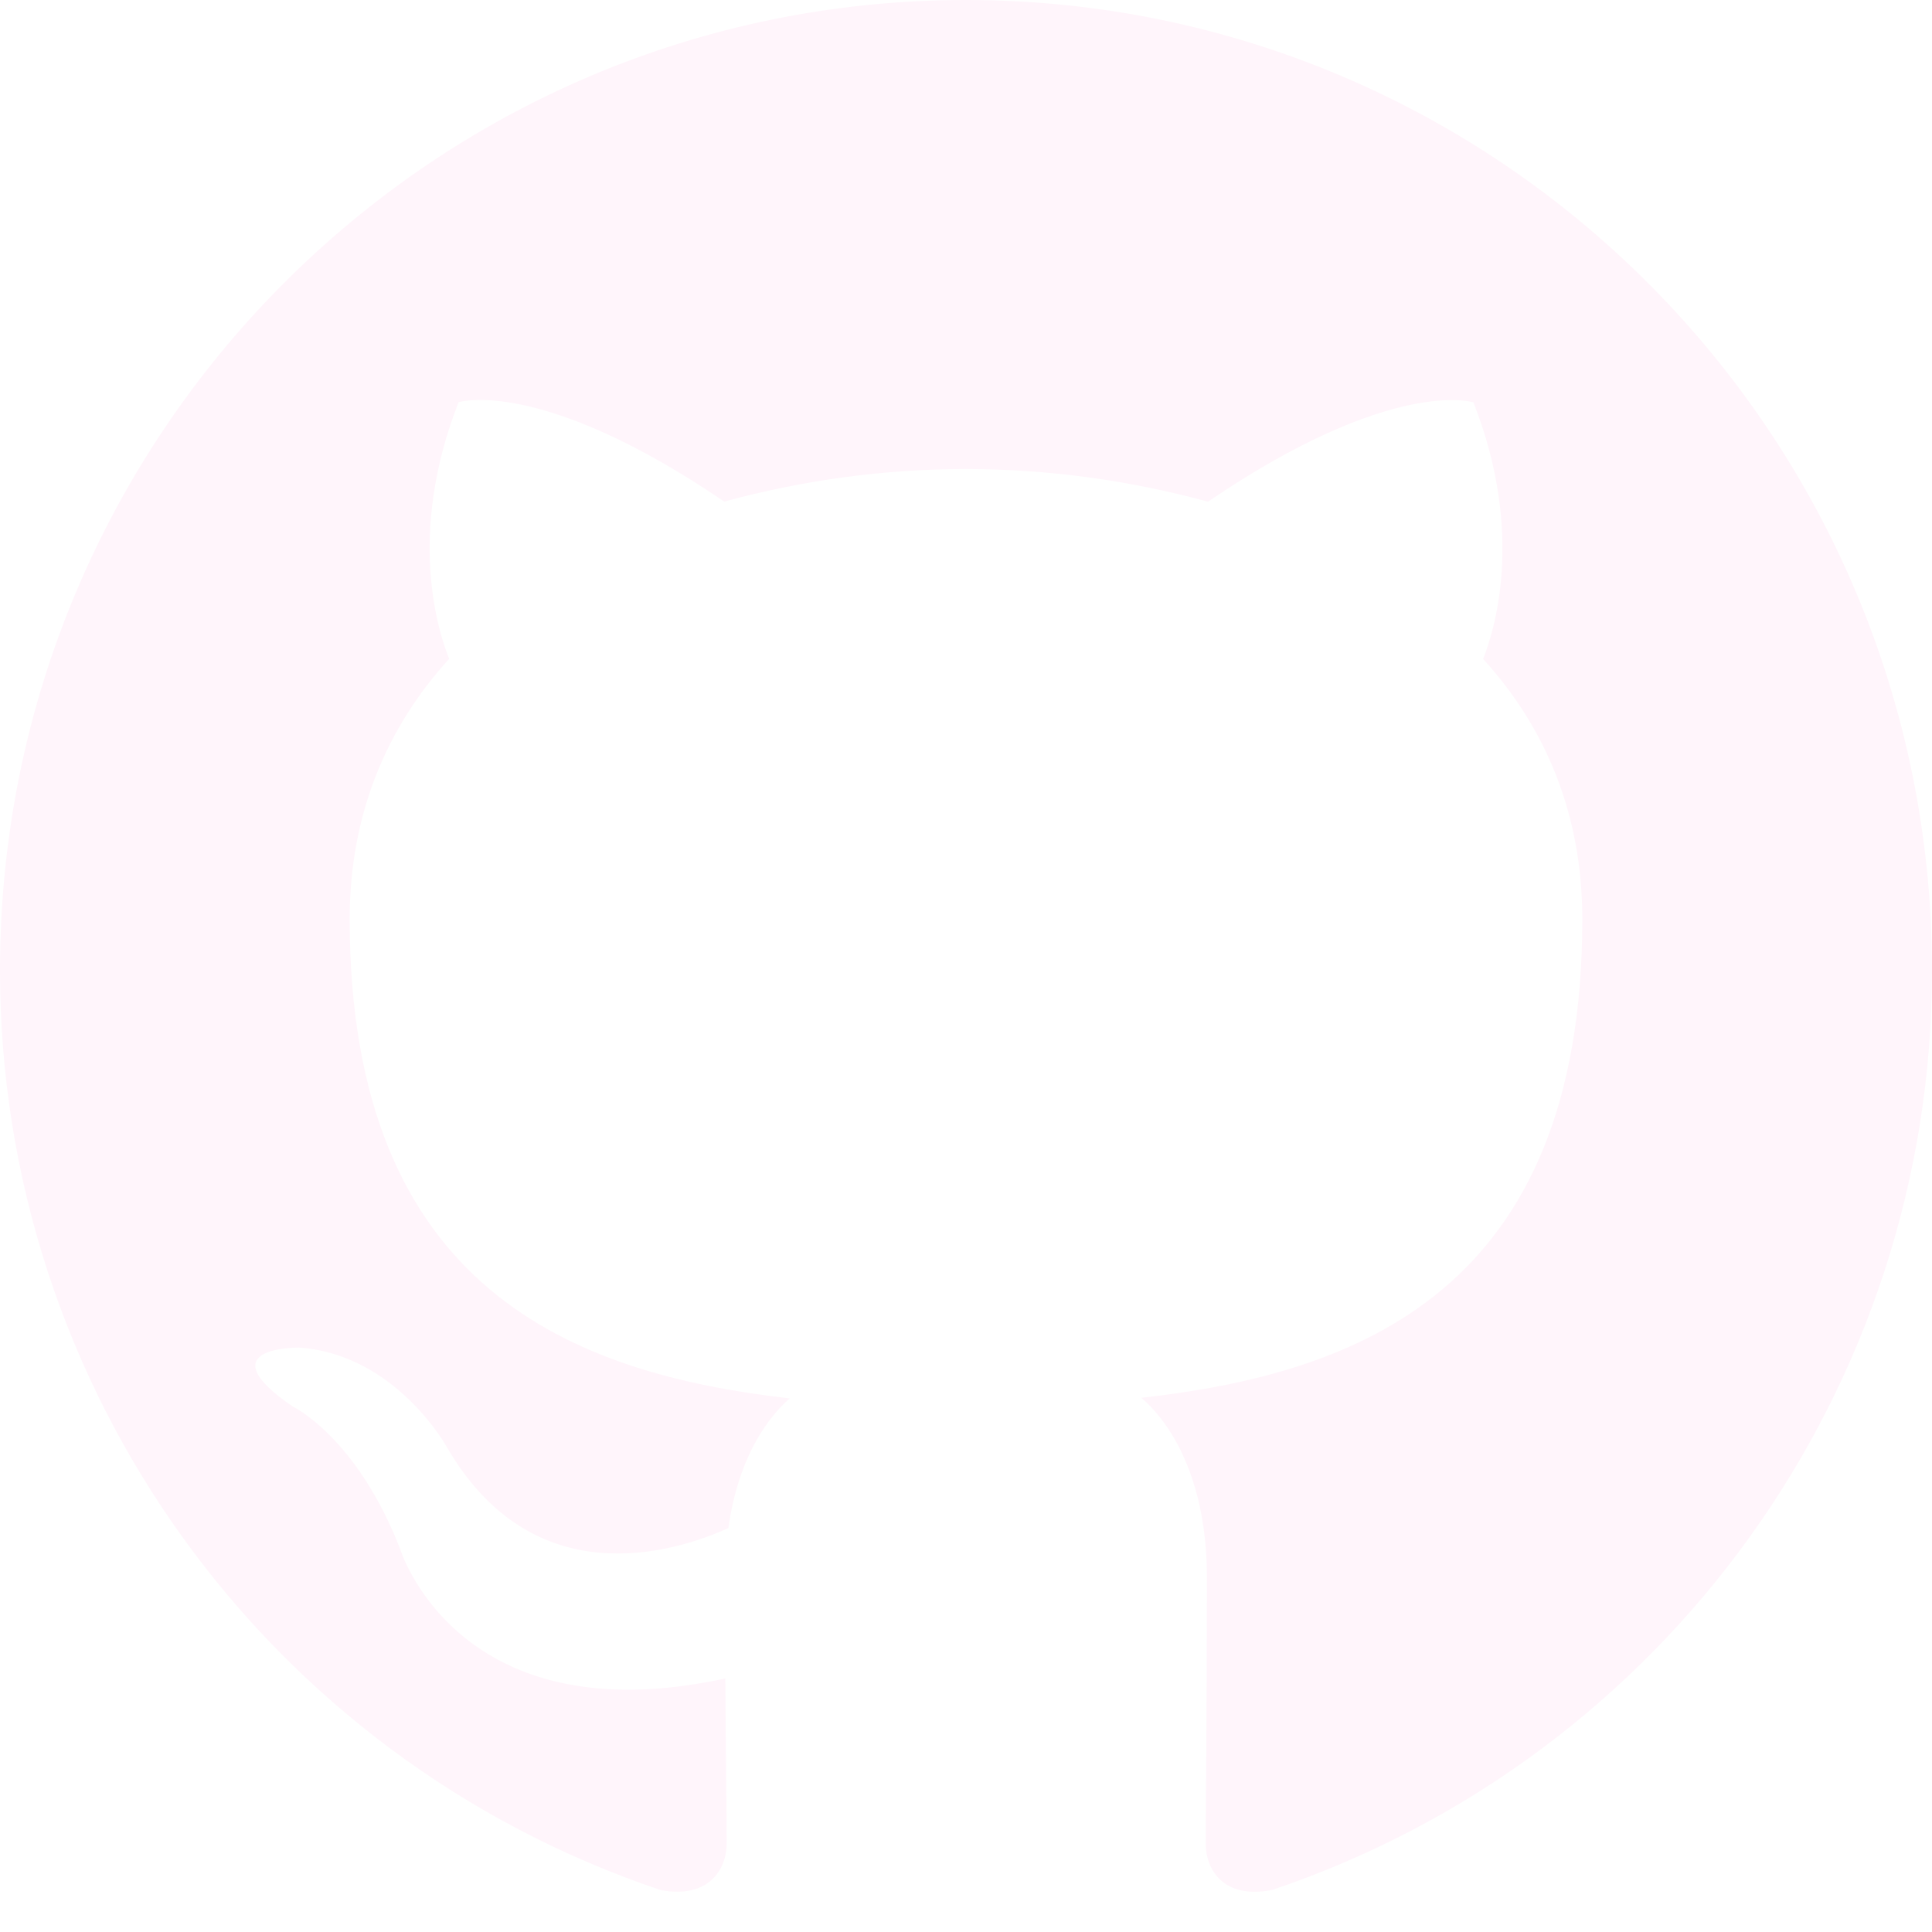
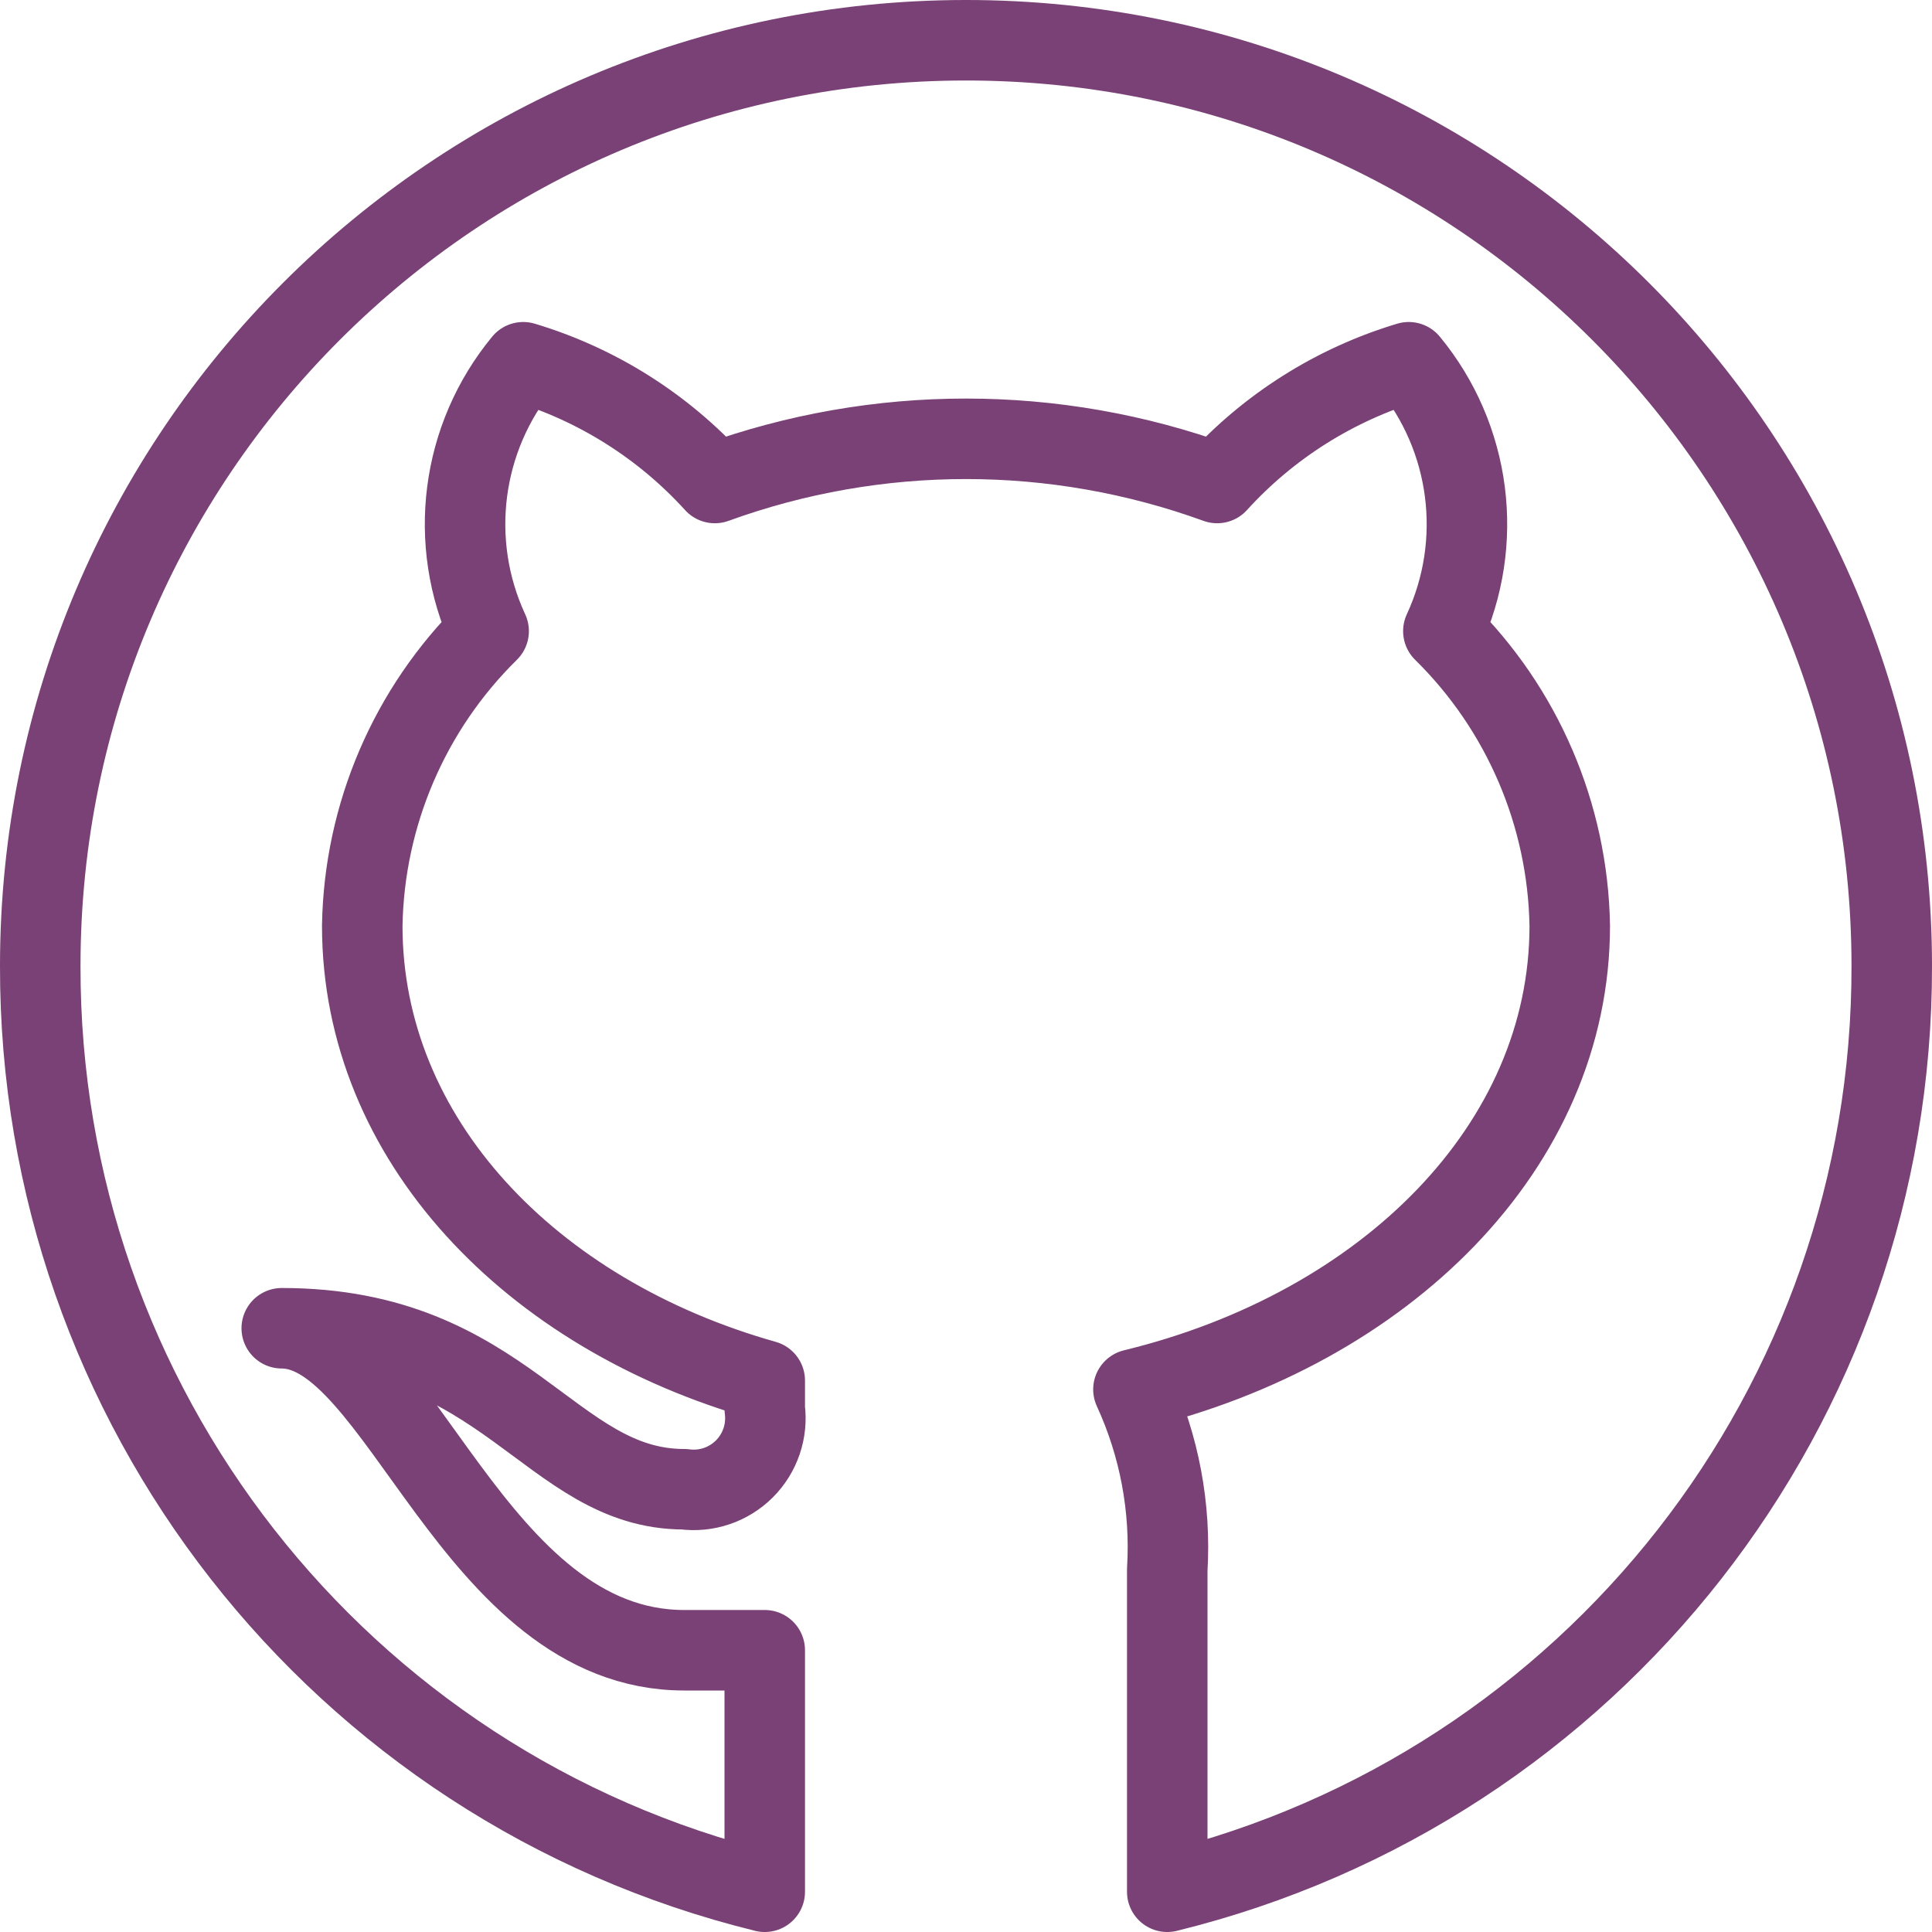
<svg xmlns="http://www.w3.org/2000/svg" width="288" height="288">
-   <svg width="288" height="288" viewBox="0 0 16 16">
-     <path fill="#fff5fb" d="M7.999 0C3.582 0 0 3.596 0 8.032a8.031 8.031 0 0 0 5.472 7.621c.4.074.546-.174.546-.387 0-.191-.007-.696-.011-1.366-2.225.485-2.695-1.077-2.695-1.077-.363-.928-.888-1.175-.888-1.175-.727-.498.054-.488.054-.488.803.057 1.225.828 1.225.828.714 1.227 1.873.873 2.329.667.072-.519.279-.873.508-1.074-1.776-.203-3.644-.892-3.644-3.969 0-.877.312-1.594.824-2.156-.083-.203-.357-1.02.078-2.125 0 0 .672-.216 2.2.823a7.633 7.633 0 0 1 2.003-.27 7.65 7.65 0 0 1 2.003.271c1.527-1.039 2.198-.823 2.198-.823.436 1.106.162 1.922.08 2.125.513.562.822 1.279.822 2.156 0 3.085-1.87 3.764-3.652 3.963.287.248.543.738.543 1.487 0 1.074-.01 1.94-.01 2.203 0 .215.144.465.55.386A8.032 8.032 0 0 0 16 8.032C16 3.596 12.418 0 7.999 0z" class="color000 svgShape" />
+   <svg width="288" height="288" viewBox="0 0 24 24">
+     <g fill="#f4fa9c" class="color000 svgShape" data-name="Github 1">
+       <g class="color000 svgShape" data-name="&amp;lt;Group&amp;gt;">
+         <path fill="none" stroke="#794175" stroke-linecap="round" stroke-linejoin="round" d="M12 .5A11.5 11.5 0 0 0 .5 12a11.82 11.82 0 0 0 9 11.5v-3h-1c-2.62 0-3.54-4-5-4 2.79 0 3.33 2 5 2a.89.89 0 0 0 1-1v-.35c-2.91-.82-5-3-5-5.65a5.26 5.26 0 0 1 1.57-3.66A3.16 3.16 0 0 1 6.5 4.5 5.26 5.26 0 0 1 8.88 6a9.14 9.14 0 0 1 6.24 0 5.26 5.26 0 0 1 2.38-1.5 3.16 3.16 0 0 1 .43 3.34 5.26 5.26 0 0 1 1.57 3.66c0 2.74-2.29 5-5.42 5.76a4.68 4.68 0 0 1 .42 2.24v4a11.82 11.82 0 0 0 9-11.5A11.5 11.5 0 0 0 12 .5Z" class="colorStroke303c42 svgStroke" data-name="&amp;lt;Path&amp;gt;" />
+       </g>
+     </g>
  </svg>
</svg>
